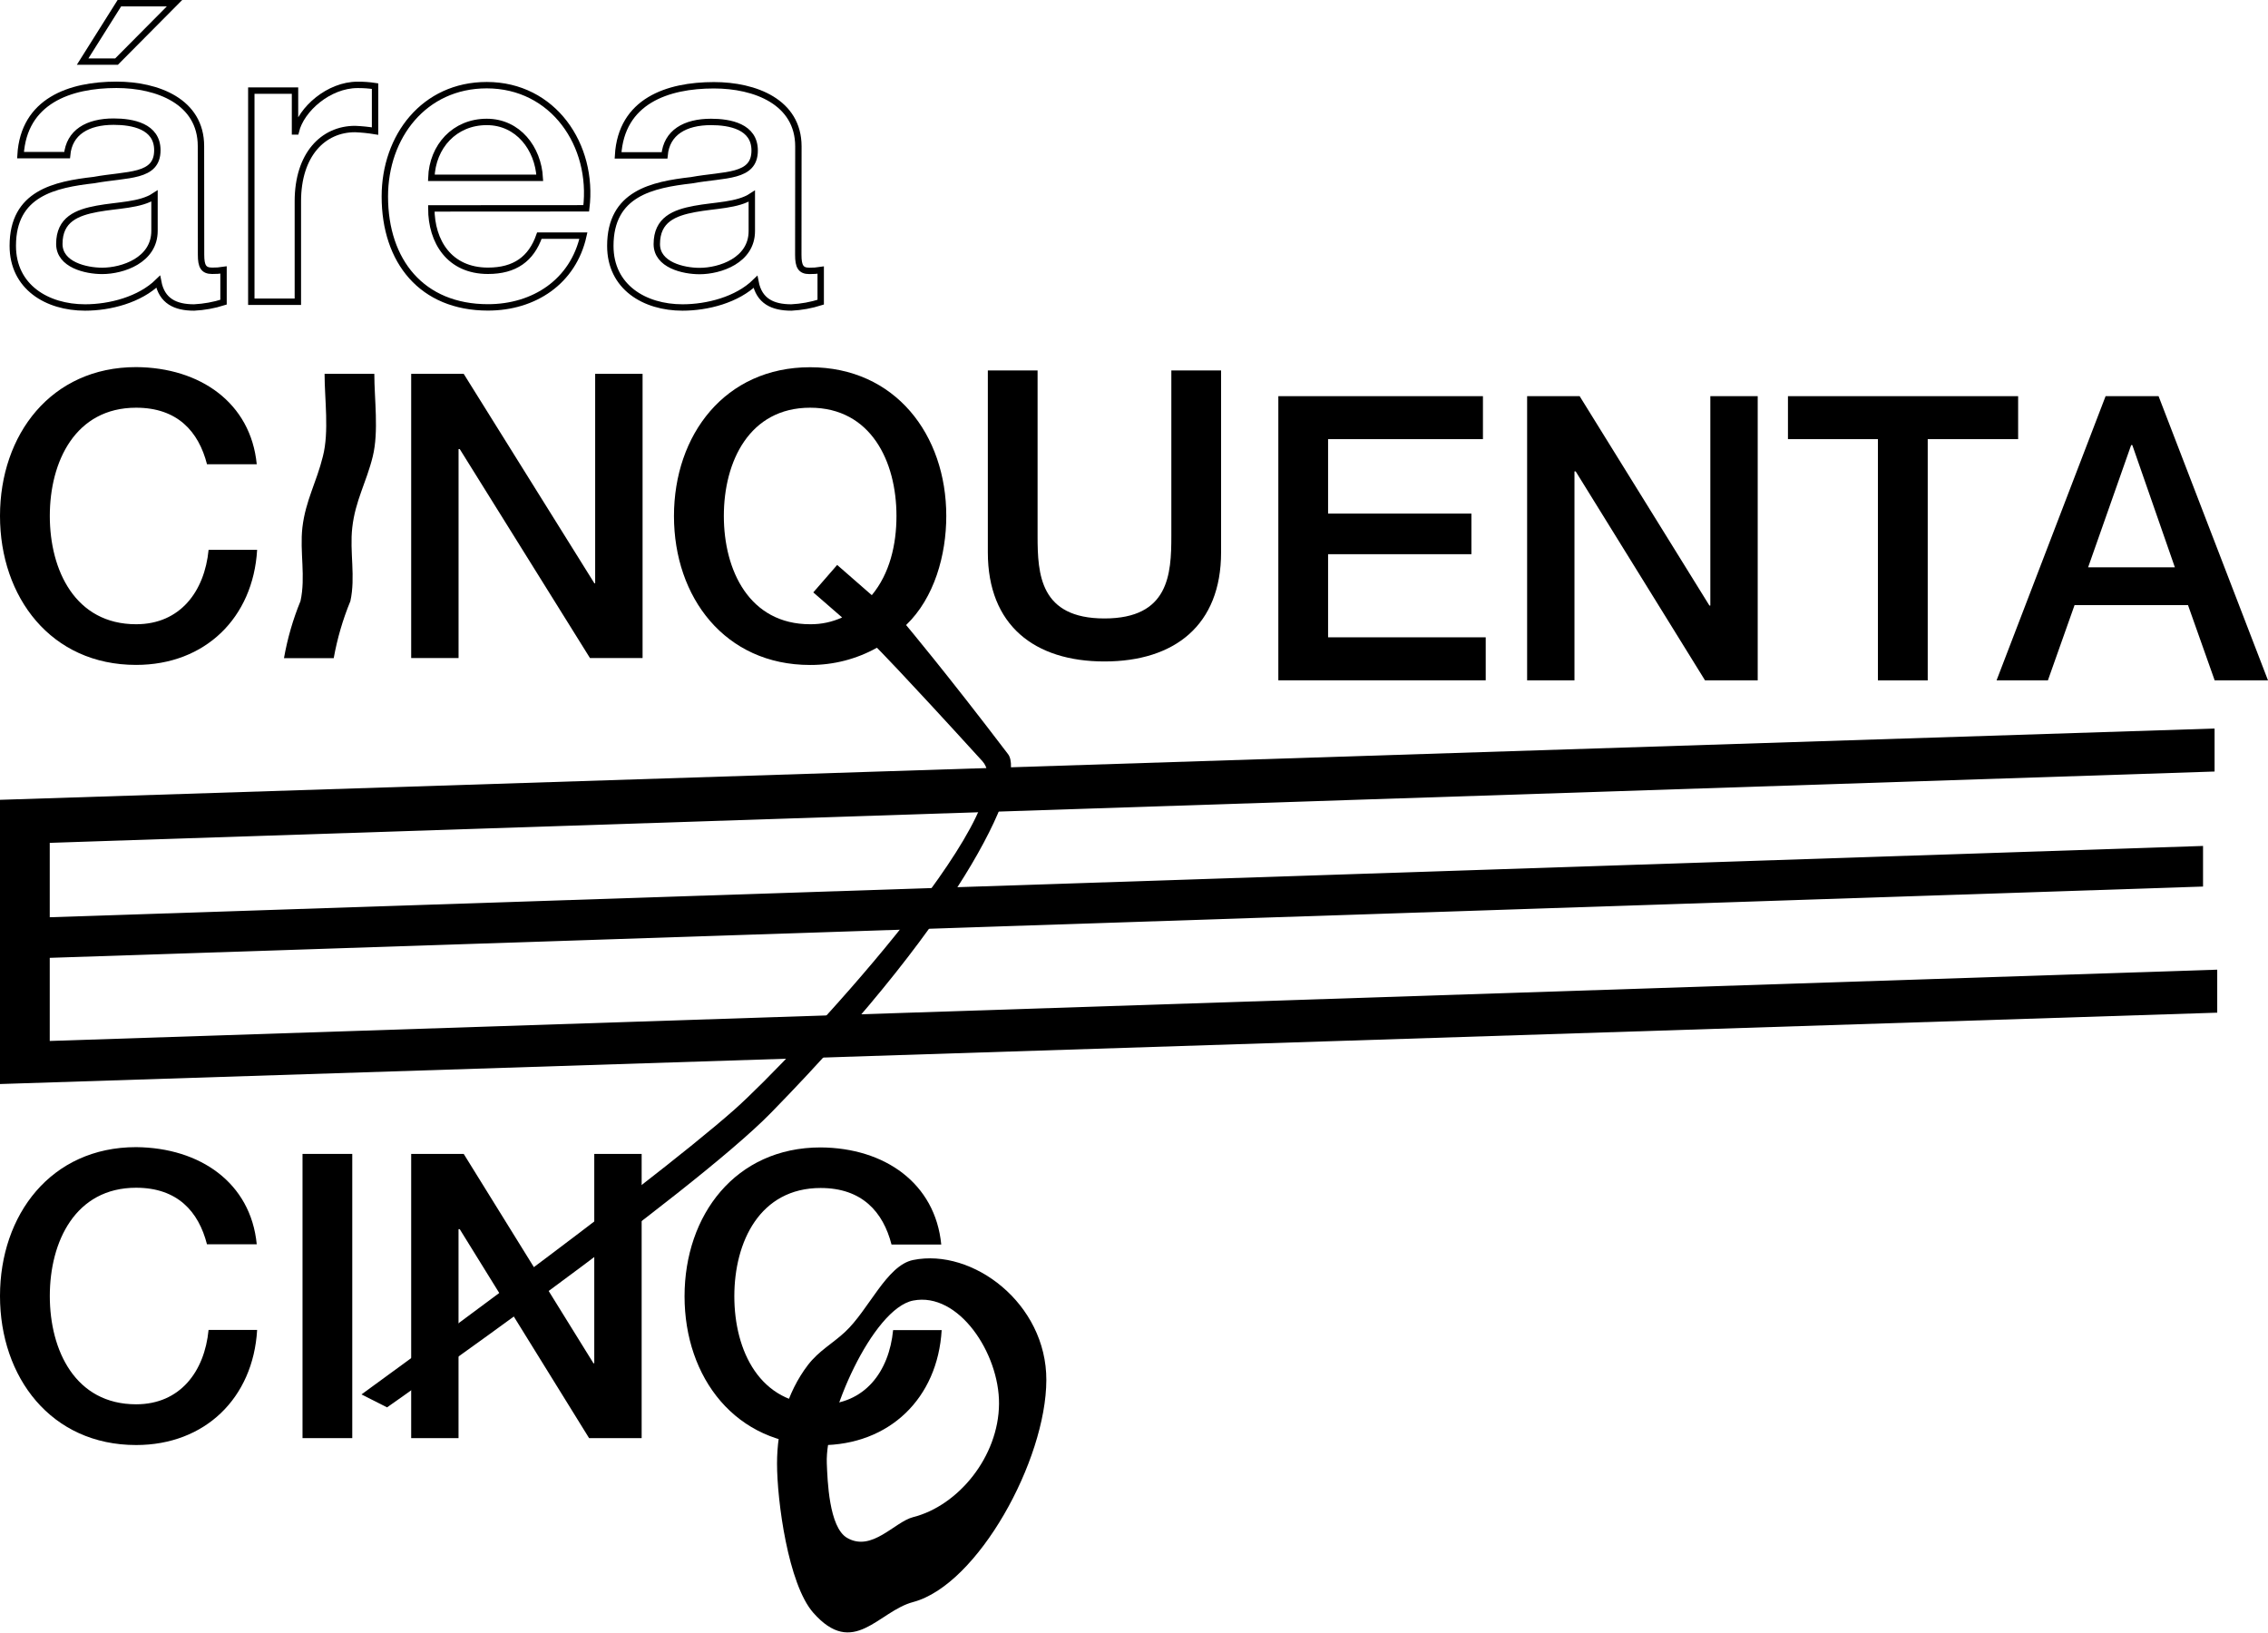
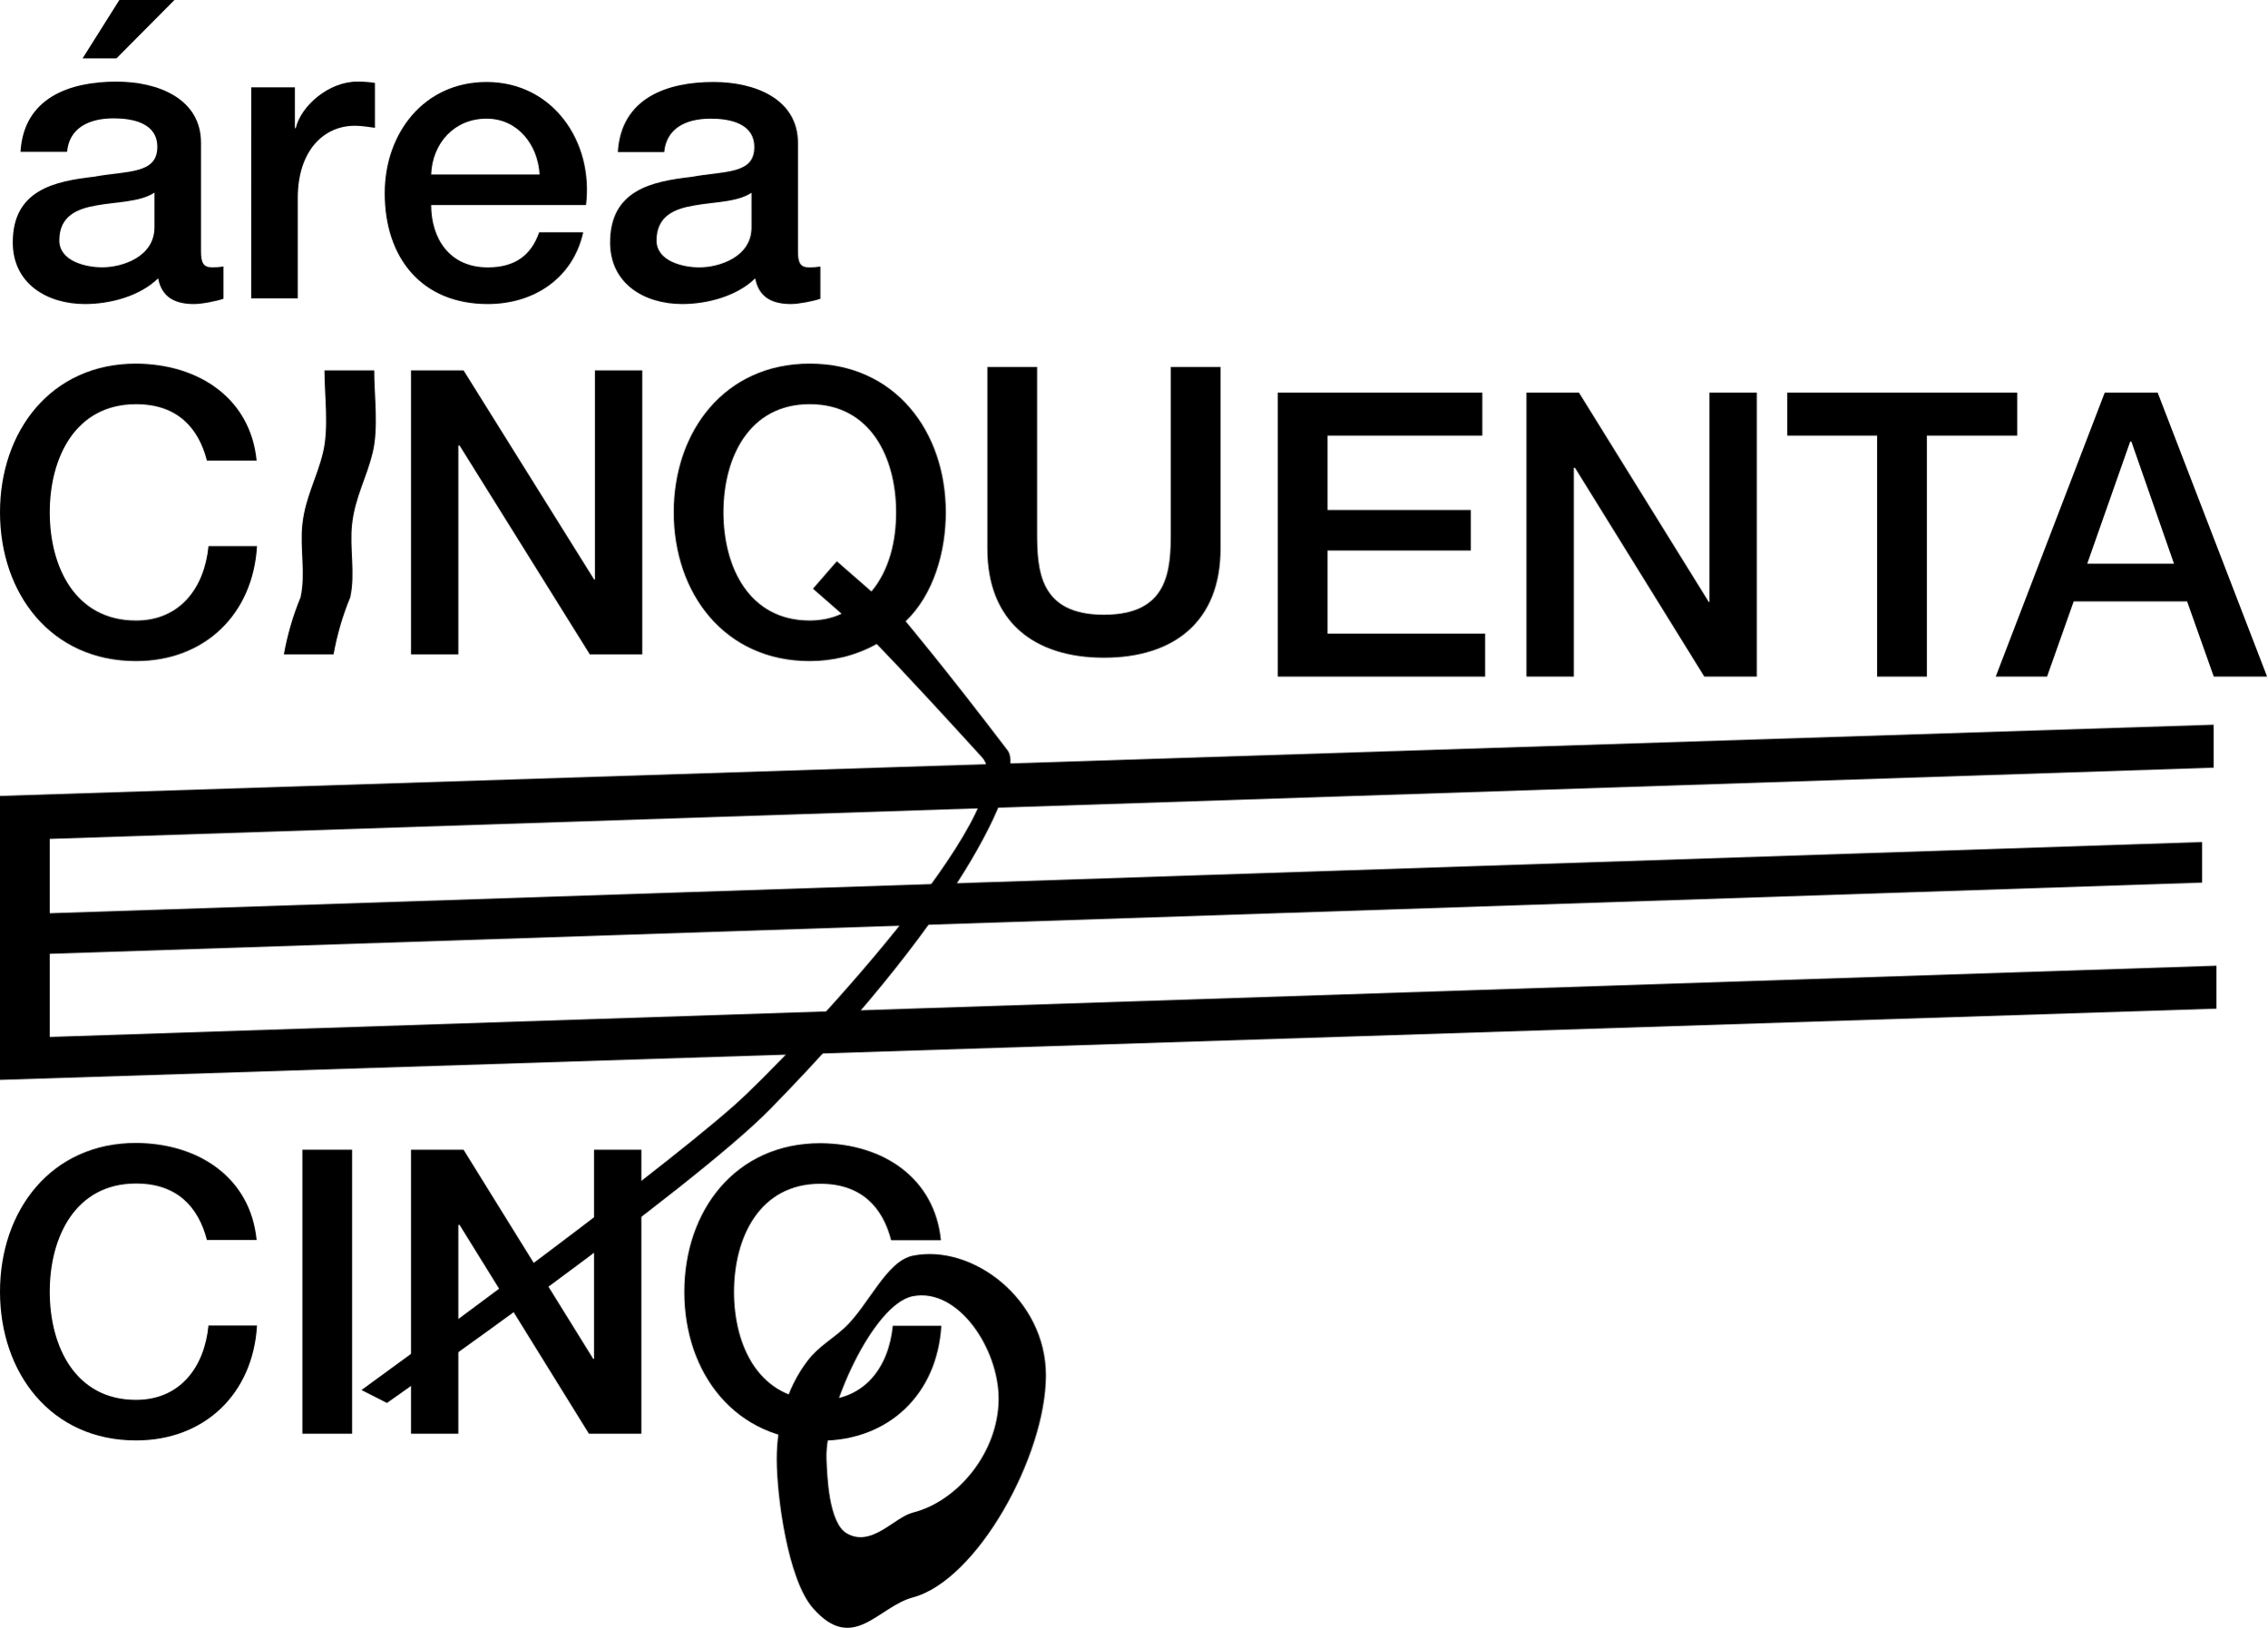
- <svg xmlns="http://www.w3.org/2000/svg" viewBox="0 0 709.44 510.61">
-   <defs>
-     <style>.cls-1{fill:none;stroke:#000;stroke-miterlimit:10;stroke-width:2px;}</style>
-   </defs>
+ <svg xmlns="http://www.w3.org/2000/svg" viewBox="0 0 2433.13 1747.79">
  <g id="Camada_2" data-name="Camada 2">
    <g id="Layer_4" data-name="Layer 4">
-       <path d="M309,115.88h15.56v51.8c0,11.95.75,25.77,20.92,25.77s20.92-13.82,20.92-25.77v-51.8h15.56v56.9c0,22.79-14.56,34.12-36.48,34.12S309,195.57,309,172.78Z" />
-       <path d="M399.87,123.92h64v13.44H415.43v23.29h44.83v12.7H415.43v26h49.31v13.45H399.87Z" />
-       <path d="M477.69,123.92h16.43l40.59,65.49H535V123.92h14.82v88.9H533.34l-40.46-65.37h-.38v65.37H477.69Z" />
-       <path d="M559.28,123.92h72v13.44H603v75.46H587.42V137.36H559.28Z" />
-       <path d="M658.64,123.92h16.57l34.23,88.9H692.76l-8.34-23.54H648.93l-8.34,23.54H624.53Zm-5.47,53.54h27.14L667,139.23h-.37Z" />
-       <path d="M64.75,145.21c-2.62-10.21-9.22-17.68-22.17-17.68-19,0-27,16.8-27,33.86s8,33.87,27,33.87c13.83,0,21.42-10.33,22.67-23.28H80.43c-1.24,21.29-16.3,36-37.85,36C15.94,208,0,186.79,0,161.39s15.94-46.56,42.58-46.56c20.05.12,35.86,11.2,37.73,30.38Z" />
-       <path d="M101.53,116.94h15.56c0,8,1.43,18-.49,25.85-2,8.12-5.46,13.78-6.41,22.24-.86,7.57,1.08,15.43-.59,23a87.29,87.29,0,0,0-5.21,17.84H88.83A86.66,86.66,0,0,1,94,188c1.67-7.54-.27-15.4.59-23,1-8.46,4.41-14.12,6.41-22.24C103,135,101.53,124.9,101.53,116.94Z" />
-       <path d="M128.62,116.94h16.43l40.87,65.5h.25v-65.5H201v88.9H184.55l-40.74-65.37h-.37v65.37H128.62Z" />
-       <path d="M121.07,440.22l-8-4.05S201.58,372,229.76,347.05c18.2-16.13,91.06-94.1,77.55-108.94-26.2-28.77-33-35.5-33-35.5A42.65,42.65,0,0,1,253.4,208c-26.64,0-42.58-21.17-42.58-46.57s15.94-46.56,42.58-46.56S296,136,296,161.39c0,12.21-3.73,25.65-12.57,34.12,0,0,12.68,15.1,31.9,40.39,5.24,6.9-11,47.65-74.23,112.25C216.15,373.63,121.07,440.22,121.07,440.22ZM254.4,185.3l7.47-8.59,10.83,9.46c5.6-6.72,7.72-15.81,7.72-24.78,0-17.06-8-33.86-27-33.86s-27,16.8-27,33.86,8,33.87,27,33.87a23.44,23.44,0,0,0,10-2.12Z" />
-       <path d="M0,250.18l692.73-22.3v13.45L15.56,263.63v23.28l673.56-22.3v12.7L15.56,299.61v26l678-22.3v13.45L0,339.08Z" />
-       <path d="M64.74,389.2c-2.61-10.21-9.21-17.68-22.16-17.68-19,0-27,16.81-27,33.87s8,33.87,27,33.87C56.4,439.26,64,428.92,65.24,416H80.43c-1.24,21.3-16.31,36-37.85,36C15.94,452,0,430.79,0,405.39s15.94-46.57,42.58-46.57C62.63,359,78.44,370,80.31,389.2Z" />
-       <path d="M94.63,360.94h15.56v88.9H94.63Z" />
-       <path d="M128.62,360.94h16.43l40.59,65.49h.25V360.94h14.82v88.9H184.27L143.8,384.47h-.37v65.37H128.62Z" />
-       <path d="M278.87,389.28c-2.62-10.2-9.22-17.68-22.17-17.68-19,0-27,16.81-27,33.87s8,33.87,27,33.87c13.83,0,21.42-10.34,22.67-23.29h15.19c-1.25,21.3-16.31,36-37.86,36-26.64,0-42.57-21.17-42.57-46.57s15.93-46.57,42.57-46.57c20.05.13,35.86,11.21,37.73,30.38Z" />
-       <path d="M327.3,431.67c-.05,25.1-21.46,64.07-41.66,69.44C274.71,504,267,518.8,254.37,504.43c-7.82-8.92-11.32-35-11.31-46.67,0-10.85,3-22.08,9.67-30.8,3.4-4.42,7.56-6.6,11.51-10.24,7.52-6.94,13.06-20.91,21.4-22.6C304.27,390.34,327.36,407.72,327.3,431.67Zm-68.67,26.09c.21,5.1.64,20,6.36,23.29,7.77,4.49,14.81-5,20.65-6.5,14.1-3.56,26.75-18.9,26.86-35.47.1-15.77-12.64-35.05-26.86-32.27C273,409.27,258,443.21,258.63,457.76Z" />
-       <path class="cls-1" d="M62.89,79.7c0,3.58.77,5,3.45,5a20.55,20.55,0,0,0,3.58-.25V94.52a36.38,36.38,0,0,1-9.2,1.66c-5.88,0-10.09-2-11.24-8.05-5.75,5.63-15.08,8.05-22.87,8.05C14.73,96.18,4,89.79,4,76.89,4,60.41,17.15,57.73,29.42,56.32c10.48-1.92,19.8-.77,19.8-9.33,0-7.53-7.79-8.94-13.67-8.94-8.17,0-13.92,3.32-14.56,10.48H6.42c1-17,15.46-22,30-22,12.9,0,26.44,5.24,26.44,19.17ZM48.33,61.3c-4.47,2.94-11.5,2.82-17.89,4s-11.88,3.33-11.88,11c0,6.52,8.3,8.43,13.41,8.43,6.39,0,16.36-3.32,16.36-12.52ZM37.34,1H54.59L36.45,19.27H25.84Z" />
-       <path class="cls-1" d="M78.61,28.34H92.28V41.12h.25c1.66-7,10.35-14.57,19.3-14.57a34.08,34.08,0,0,1,5.49.39V41a51.28,51.28,0,0,0-6.26-.64c-10,0-17.89,8-17.89,22.61V94.39H78.61Z" />
-       <path class="cls-1" d="M134.92,65.19c0,10.33,5.61,19.51,17.72,19.51,8.42,0,13.53-3.7,16.08-11h13.77c-3.19,14.41-15.43,22.45-29.85,22.45-20.66,0-32.26-14.41-32.26-34.69,0-18.75,12.24-34.82,31.88-34.82,20.79,0,33.55,18.75,31.12,38.52Zm33.92-9.57c-.51-9.18-6.76-17.48-16.58-17.48-10.07,0-17,7.66-17.34,17.48Z" />
-       <path class="cls-1" d="M249.71,79.73c0,3.57.76,5,3.44,5a20.5,20.5,0,0,0,3.57-.25V94.52a36.31,36.31,0,0,1-9.18,1.66c-5.87,0-10.08-2-11.23-8-5.74,5.62-15.05,8-22.83,8-11.86,0-22.57-6.38-22.57-19.26,0-16.45,13.13-19.13,25.38-20.54,10.46-1.91,19.77-.76,19.77-9.31,0-7.52-7.78-8.93-13.65-8.93-8.16,0-13.9,3.32-14.54,10.46H193.33c1-17,15.43-21.93,30-21.93,12.89,0,26.41,5.22,26.41,19.13ZM235.17,61.36c-4.47,2.93-11.48,2.81-17.86,4s-11.86,3.32-11.86,11c0,6.51,8.29,8.42,13.39,8.42,6.38,0,16.33-3.32,16.33-12.5Z" />
+       <path d="M1059.68,394h53.38V571.65c0,41,2.57,88.39,71.74,88.39s71.75-47.4,71.75-88.39V394h53.38V589.15c0,78.16-50,117-125.13,117s-125.12-38.85-125.12-117Z" />
+       <path d="M1371.4,421.56h219.49v46.12H1424.78v79.86h153.73v43.55H1424.78v89.24h169.11v46.13H1371.4Z" />
+       <path d="M1638.29,421.56h56.36l139.21,224.61h.85V421.56h50.82v304.9h-56.36L1690.39,502.27h-1.29V726.46h-50.81Z" />
+       <path d="M1918.13,421.56H2165v46.12H2068V726.46h-53.38V467.68h-96.49Z" />
+       <path d="M2258.9,421.56h56.81l117.42,304.9h-57.22l-28.61-80.71H2225.59L2197,726.46h-55.08Zm-18.78,183.62h93.09l-45.7-131.09h-1.28Z" />
+       <path d="M222.06,494.57c-9-35-31.6-60.63-76-60.63-65.34,0-92.66,57.64-92.66,116.15S80.7,666.24,146,666.24c47.41,0,73.46-35.44,77.73-79.86h52.08c-4.26,73-55.92,123.41-129.81,123.41-91.37,0-146-72.59-146-159.7S54.67,390.38,146,390.38c68.76.42,123,38.43,129.39,104.19Z" />
+       <path d="M348.2,397.64h53.39c0,27.3,4.88,61.87-1.7,88.65-6.83,27.86-18.71,47.27-22,76.27-2.92,26,3.72,52.94-2,78.77A298.34,298.34,0,0,0,358,702.54H304.65a296.65,296.65,0,0,1,17.88-61.21c5.72-25.83-.92-52.82,2-78.77,3.27-29,15.13-48.41,22-76.27C353.1,459.5,348.2,424.94,348.2,397.64Z" />
+       <path d="M441.12,397.64h56.35L637.64,622.25h.85V397.64h50.82v304.9H632.94L493.21,478.34h-1.28v224.2H441.12Z" />
+       <path d="M415.24,1506.37l-27.31-13.89s303.4-220,400.08-305.67C850.4,1131.51,1100.3,864.1,1054,813.19,964.1,714.51,940.82,691.43,940.82,691.43c-22.66,12.81-47.84,18.36-71.75,18.36-91.37,0-146-72.59-146-159.7s54.66-159.71,146-159.71,146,72.59,146,159.71c0,41.85-12.81,88-43.12,117,0,0,43.5,51.79,109.42,138.54,18,23.66-37.76,163.41-254.59,385C741.32,1278,415.24,1506.37,415.24,1506.37ZM872.49,632.08l25.61-29.47,37.16,32.46c19.22-23.06,26.48-54.24,26.48-85,0-58.51-27.33-116.15-92.67-116.15s-92.66,57.64-92.66,116.15,27.34,116.15,92.66,116.15c11.09,0,23.49-2.13,34.16-7.27Z" />
+       <path d="M0,854.58l2375.8-76.46v46.12L53.38,900.71v79.85l2310-76.47v43.56l-2310,76.46v89.26l2325.41-76.48V1083L0,1159.48Z" />
+       <path d="M222.05,1331.39c-9-35-31.59-60.63-76-60.63-65.32,0-92.66,57.64-92.66,116.15S80.72,1503.05,146,1503.05c47.4,0,73.45-35.43,77.71-79.85h52.11c-4.28,73-55.94,123.41-129.82,123.41-91.37,0-146-72.59-146-159.7S54.67,1227.2,146,1227.2c68.75.43,123,38.43,129.39,104.19Z" />
+       <path d="M324.54,1234.46H377.9v304.9H324.54Z" />
+       <path d="M441.12,1234.46h56.35l139.21,224.61h.85V1234.46h50.82v304.9H632L493.2,1315.17h-1.28v224.19h-50.8Z" />
+       <path d="M956.42,1331.67c-9-35-31.6-60.64-76-60.64-65.31,0-92.66,57.65-92.66,116.15s27.35,116.15,92.66,116.15c47.41,0,73.46-35.44,77.73-79.85h52.1c-4.29,73-56,123.42-129.83,123.42-91.38,0-146-72.6-146-159.72s54.65-159.7,146-159.7c68.75.43,123,38.43,129.39,104.19Z" />
+       <path d="M1122.53,1477c-.2,86.08-73.6,219.74-142.88,238.16-37.51,10-64.1,60.67-107.27,11.39-26.81-30.59-38.8-120-38.77-160,0-37.23,10.23-75.74,33.18-105.63,11.64-15.18,25.91-22.63,39.47-35.15,25.78-23.78,44.77-71.7,73.39-77.51C1043.55,1335.29,1122.72,1394.91,1122.53,1477ZM887,1566.53c.73,17.48,2.22,68.52,21.82,79.86,26.64,15.39,50.8-17.23,70.84-22.29,48.36-12.22,91.75-64.82,92.11-121.66.34-54.08-43.36-120.2-92.11-110.67C936.44,1400.21,884.93,1516.61,887,1566.53Z" />
+       <path d="M215.7,269.92c0,12.26,2.62,17.08,11.83,17.08a69.56,69.56,0,0,0,12.27-.87v34.61c-7.45,2.63-23.22,5.7-31.55,5.7-20.16,0-34.62-7-38.56-27.61C150,318.12,118,326.44,91.26,326.44c-40.75,0-77.56-21.91-77.56-66.16,0-56.53,45.13-65.73,87.2-70.55,35.93-6.57,67.92-2.63,67.92-32,0-25.85-26.73-30.67-46.89-30.67-28,0-47.76,11.39-49.95,35.93H22c3.51-58.28,53-75.37,103-75.37,44.25,0,90.7,18,90.7,65.73Zm-49.95-63.1c-15.34,10.08-39.44,9.64-61.35,13.58-21.47,3.51-40.74,11.4-40.74,37.68,0,22.35,28.48,28.92,46,28.92,21.91,0,56.09-11.39,56.09-42.94ZM128.07,0h59.15L125,62.66H88.63Z" />
+       <path d="M269.59,93.77h46.89v43.82h.87c5.71-24.1,35.5-50,66.17-50A118.59,118.59,0,0,1,402.37,89v48.2c-7-.88-14.47-2.19-21.48-2.19-34.18,0-61.34,27.6-61.34,77.55v107.8h-50Z" />
+       <path d="M462.72,220.13c0,35.43,19.24,66.93,60.79,66.93,28.88,0,46.38-12.69,55.13-37.62h47.24c-10.94,49.43-52.93,77-102.37,77-70.85,0-110.66-49.43-110.66-119,0-64.31,42-119.43,109.36-119.43,71.3,0,115,64.31,106.73,132.11Zm116.35-32.81c-1.75-31.49-23.18-59.93-56.86-59.93-34.56,0-58.18,26.25-59.49,59.93Z" />
+       <path d="M856.4,270c0,12.25,2.62,17.06,11.81,17.06a68.58,68.58,0,0,0,12.25-.88v34.56c-7.44,2.63-23.19,5.69-31.5,5.69-20.11,0-34.55-7-38.49-27.56-19.68,19.25-51.62,27.56-78.3,27.56-40.68,0-77.43-21.87-77.43-66.05,0-56.43,45.06-65.62,87-70.43,35.87-6.57,67.8-2.63,67.8-31.94,0-25.8-26.68-30.62-46.8-30.62-28,0-47.68,11.38-49.87,35.87H663.05C666.55,105.08,716,88,765.85,88,810,88,856.4,106,856.4,153.64Zm-49.87-63c-15.3,10.06-39.36,9.62-61.23,13.56-21.44,3.5-40.69,11.37-40.69,37.62,0,22.31,28.43,28.87,45.93,28.87,21.87,0,56-11.37,56-42.87Z" />
    </g>
  </g>
</svg>
